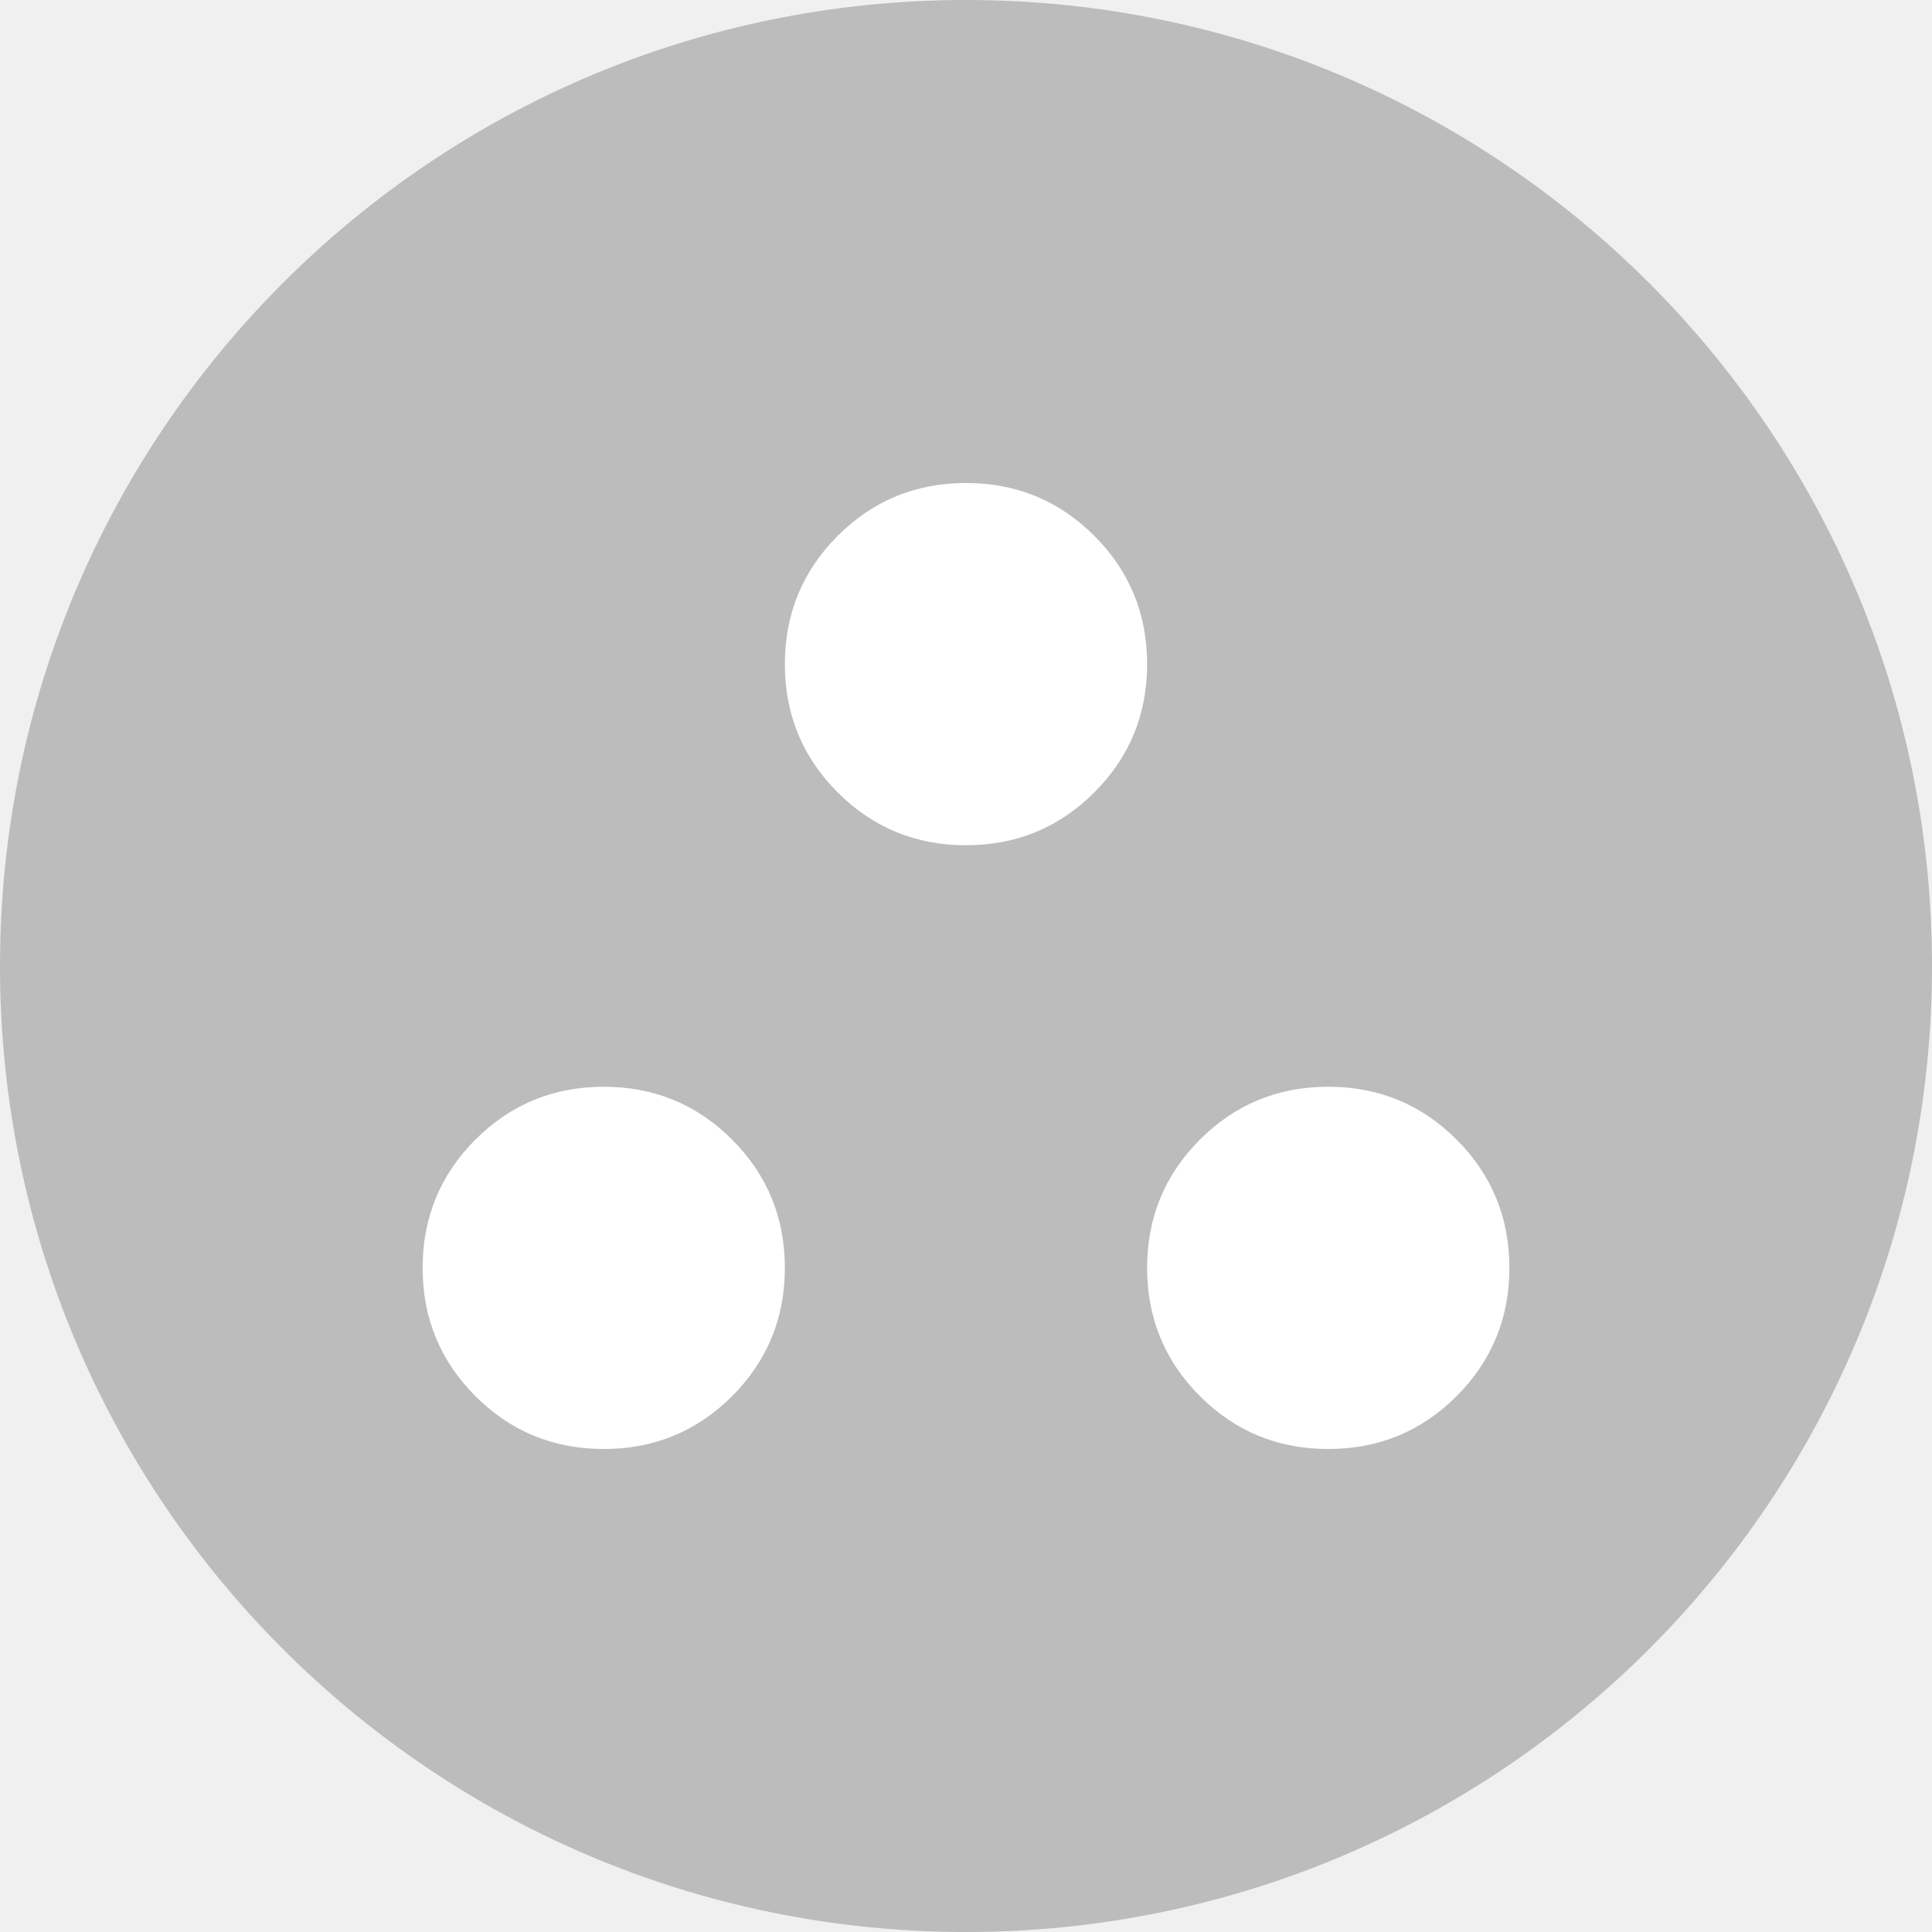
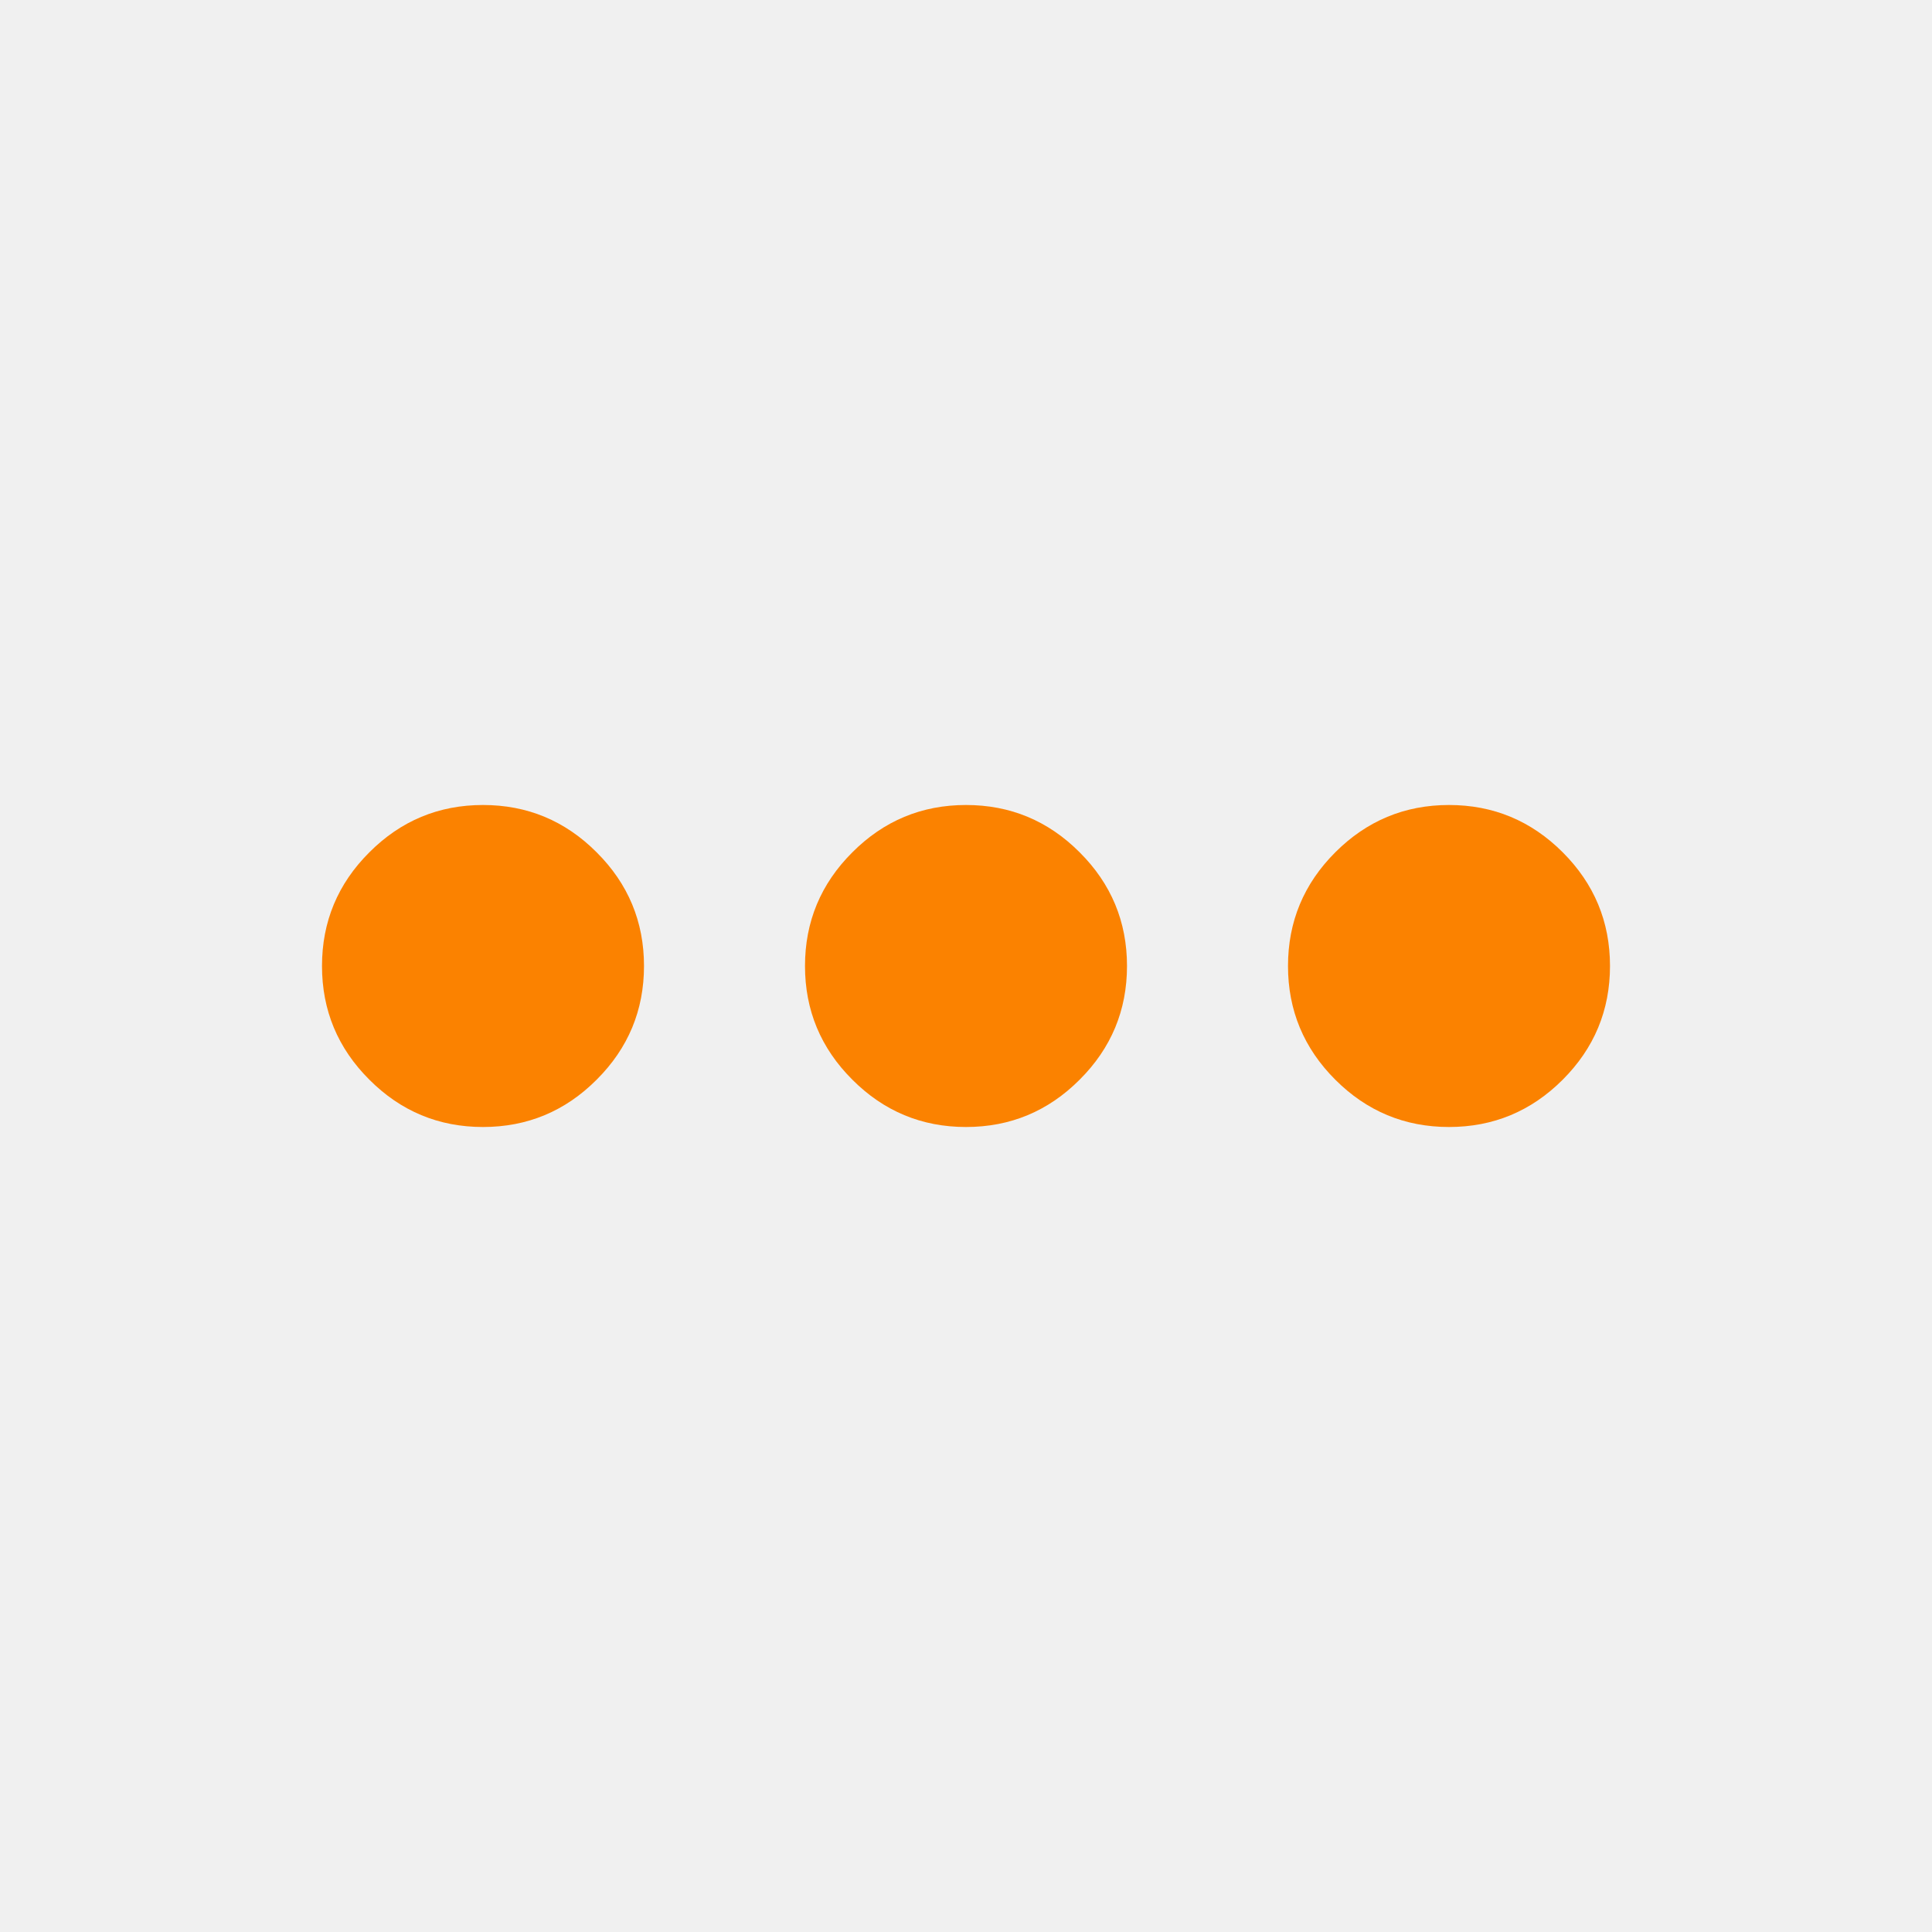
- <svg xmlns="http://www.w3.org/2000/svg" width="32" height="32" viewBox="0 0 32 32" fill="none">
-   <rect width="32" height="32" rx="16" fill="#888888" fill-opacity="0.5" />
-   <mask id="mask0_182_3095" style="mask-type:alpha" maskUnits="userSpaceOnUse" x="4" y="4" width="24" height="24">
-     <rect x="4" y="4" width="24" height="24" fill="#D9D9D9" />
+ <svg xmlns="http://www.w3.org/2000/svg" width="24" height="24" viewBox="0 0 24 24" fill="none">
+   <mask id="mask0_439_1829" style="mask-type:alpha" maskUnits="userSpaceOnUse" x="0" y="0" width="24" height="24">
+     <rect width="24" height="24" fill="#D9D9D9" />
  </mask>
-   <g mask="url(#mask0_182_3095)">
-     <path d="M10 24C9.167 24 8.458 23.708 7.875 23.125C7.292 22.542 7 21.833 7 21C7 20.167 7.292 19.458 7.875 18.875C8.458 18.292 9.167 18 10 18C10.833 18 11.542 18.292 12.125 18.875C12.708 19.458 13 20.167 13 21C13 21.833 12.708 22.542 12.125 23.125C11.542 23.708 10.833 24 10 24ZM22 24C21.167 24 20.458 23.708 19.875 23.125C19.292 22.542 19 21.833 19 21C19 20.167 19.292 19.458 19.875 18.875C20.458 18.292 21.167 18 22 18C22.833 18 23.542 18.292 24.125 18.875C24.708 19.458 25 20.167 25 21C25 21.833 24.708 22.542 24.125 23.125C23.542 23.708 22.833 24 22 24ZM16 14C15.167 14 14.458 13.708 13.875 13.125C13.292 12.542 13 11.833 13 11C13 10.167 13.292 9.458 13.875 8.875C14.458 8.292 15.167 8 16 8C16.833 8 17.542 8.292 18.125 8.875C18.708 9.458 19 10.167 19 11C19 11.833 18.708 12.542 18.125 13.125C17.542 13.708 16.833 14 16 14Z" fill="white" />
+   <g mask="url(#mask0_439_1829)">
+     <path d="M6 14C5.45 14 4.979 13.804 4.588 13.412C4.196 13.021 4 12.55 4 12C4 11.45 4.196 10.979 4.588 10.588C4.979 10.196 5.45 10 6 10C6.55 10 7.021 10.196 7.412 10.588C7.804 10.979 8 11.45 8 12C8 12.55 7.804 13.021 7.412 13.412C7.021 13.804 6.55 14 6 14ZM12 14C11.45 14 10.979 13.804 10.588 13.412C10.196 13.021 10 12.55 10 12C10 11.45 10.196 10.979 10.588 10.588C10.979 10.196 11.45 10 12 10C12.55 10 13.021 10.196 13.412 10.588C13.804 10.979 14 11.45 14 12C14 12.55 13.804 13.021 13.412 13.412C13.021 13.804 12.55 14 12 14ZM18 14C17.45 14 16.979 13.804 16.587 13.412C16.196 13.021 16 12.55 16 12C16 11.45 16.196 10.979 16.587 10.588C16.979 10.196 17.45 10 18 10C18.55 10 19.021 10.196 19.413 10.588C19.804 10.979 20 11.45 20 12C20 12.55 19.804 13.021 19.413 13.412C19.021 13.804 18.55 14 18 14Z" fill="#FB8200" />
  </g>
</svg>
